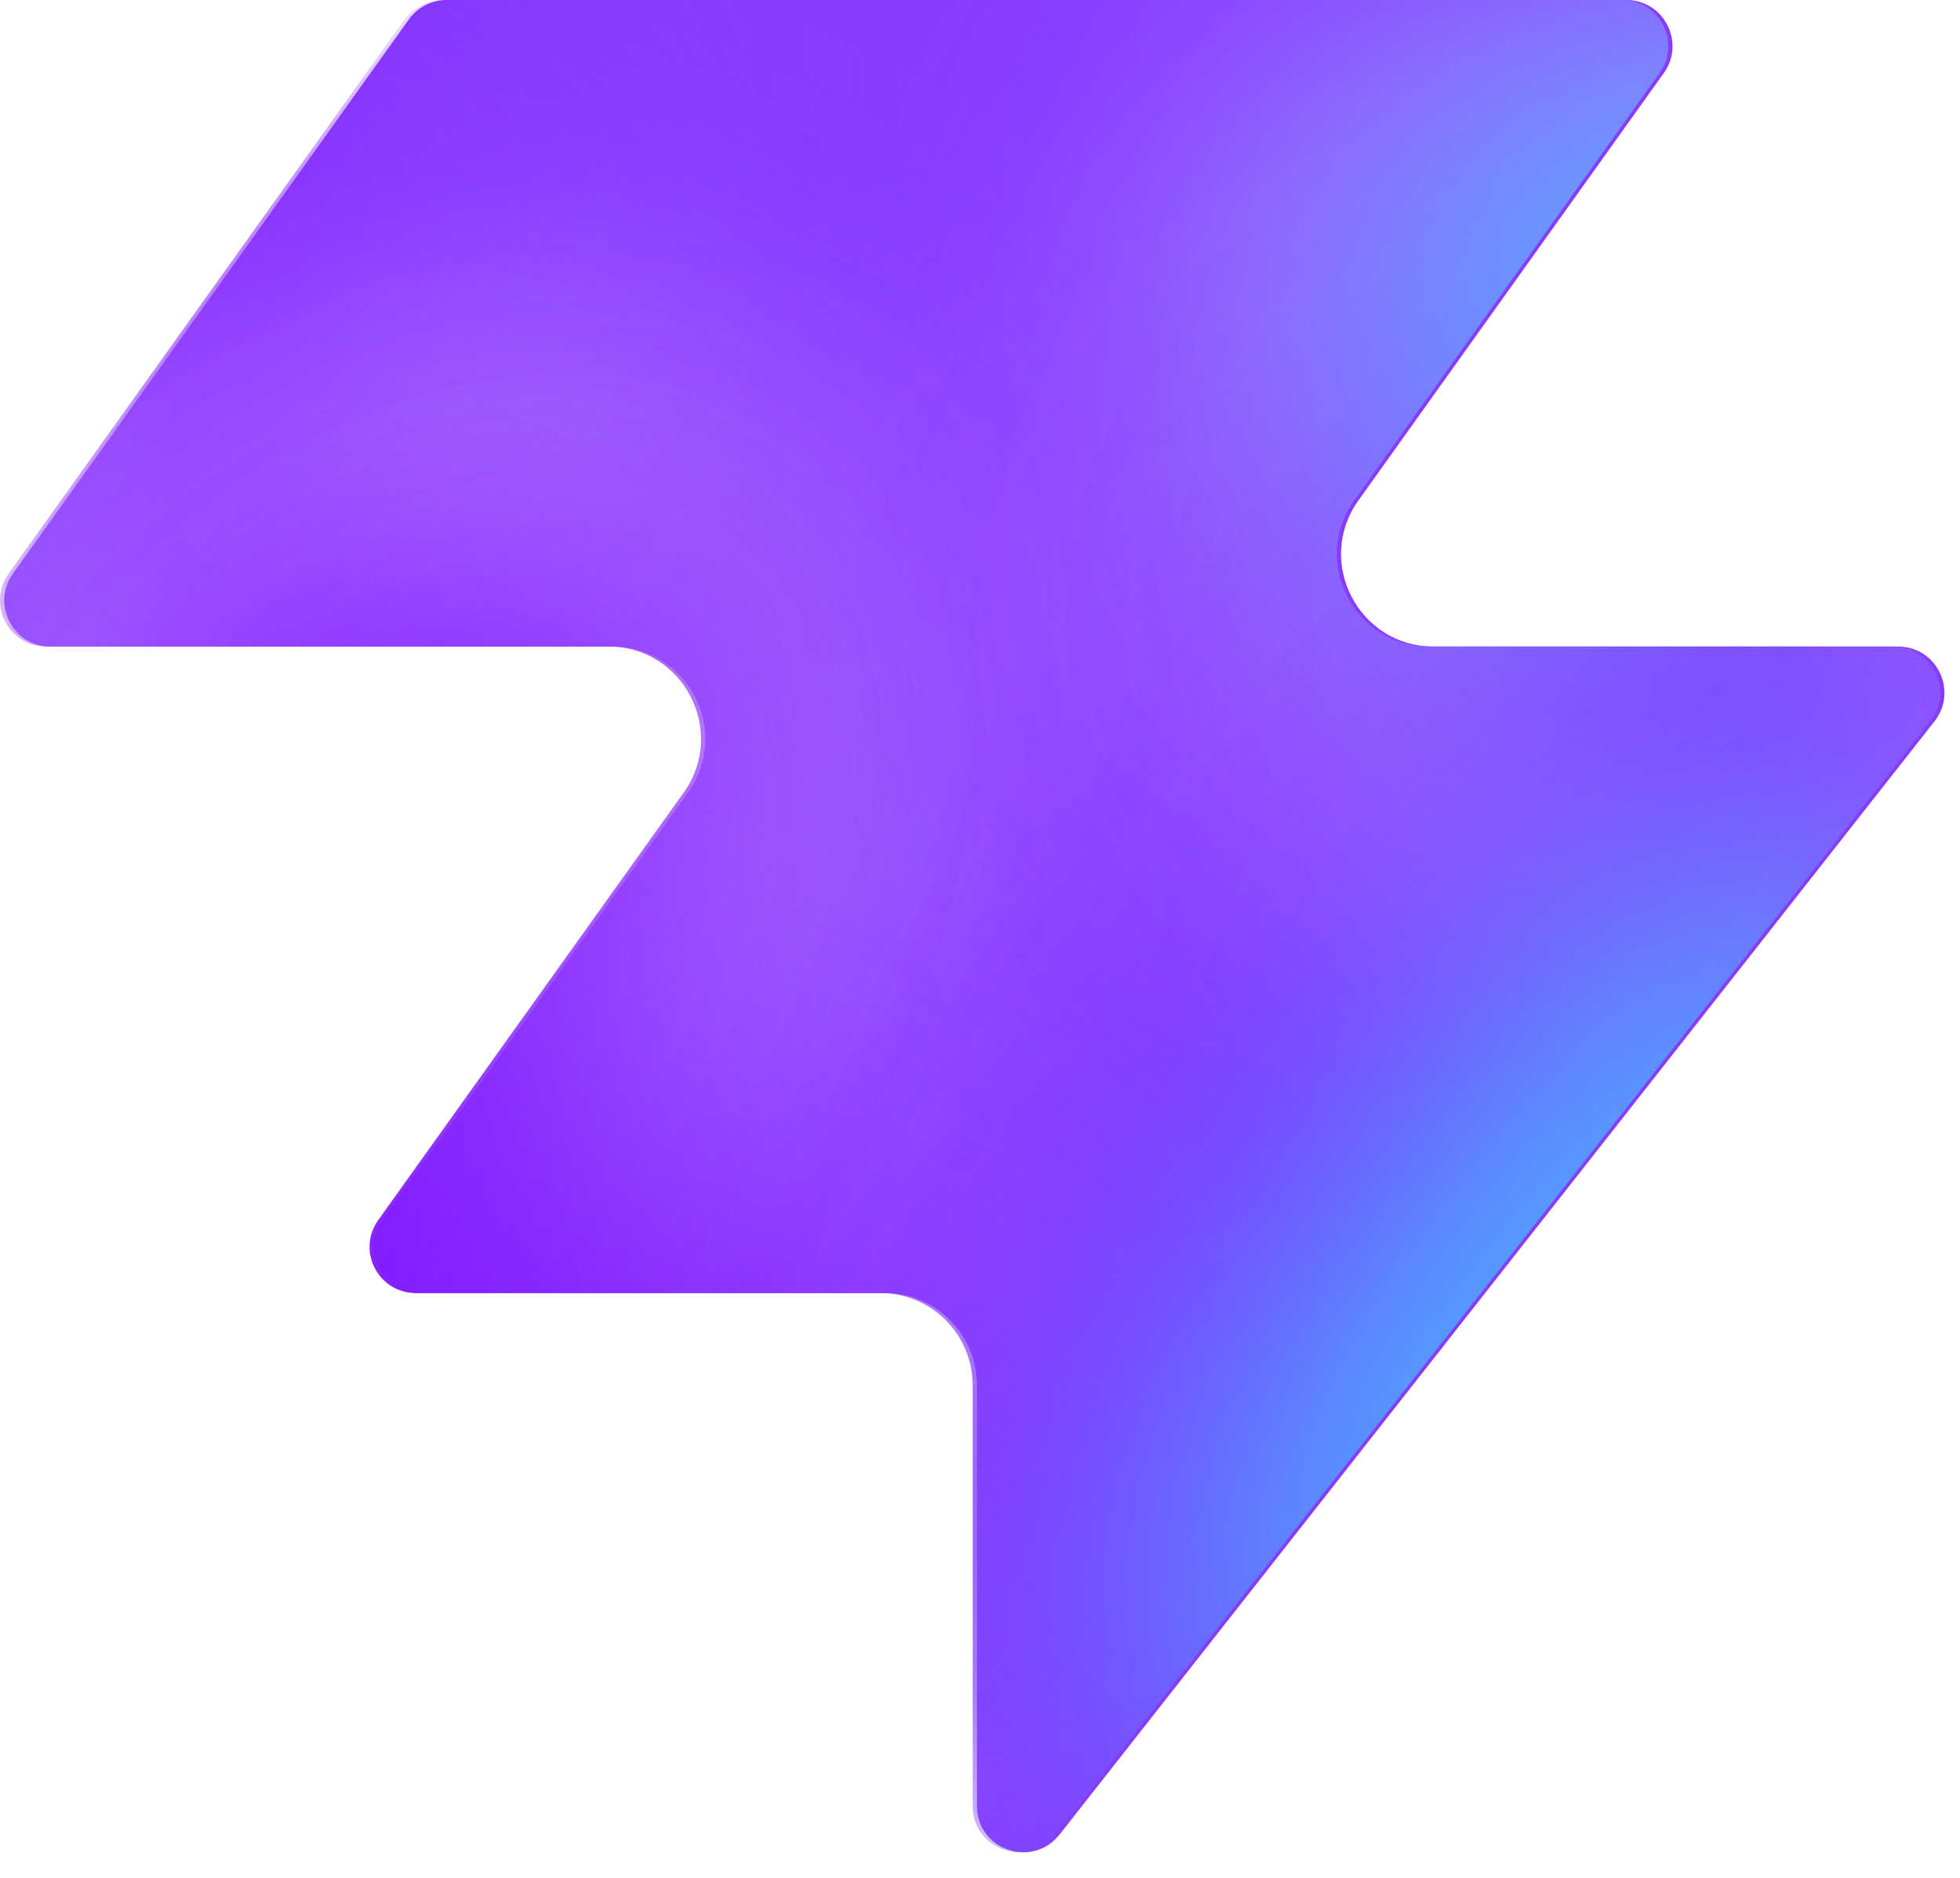
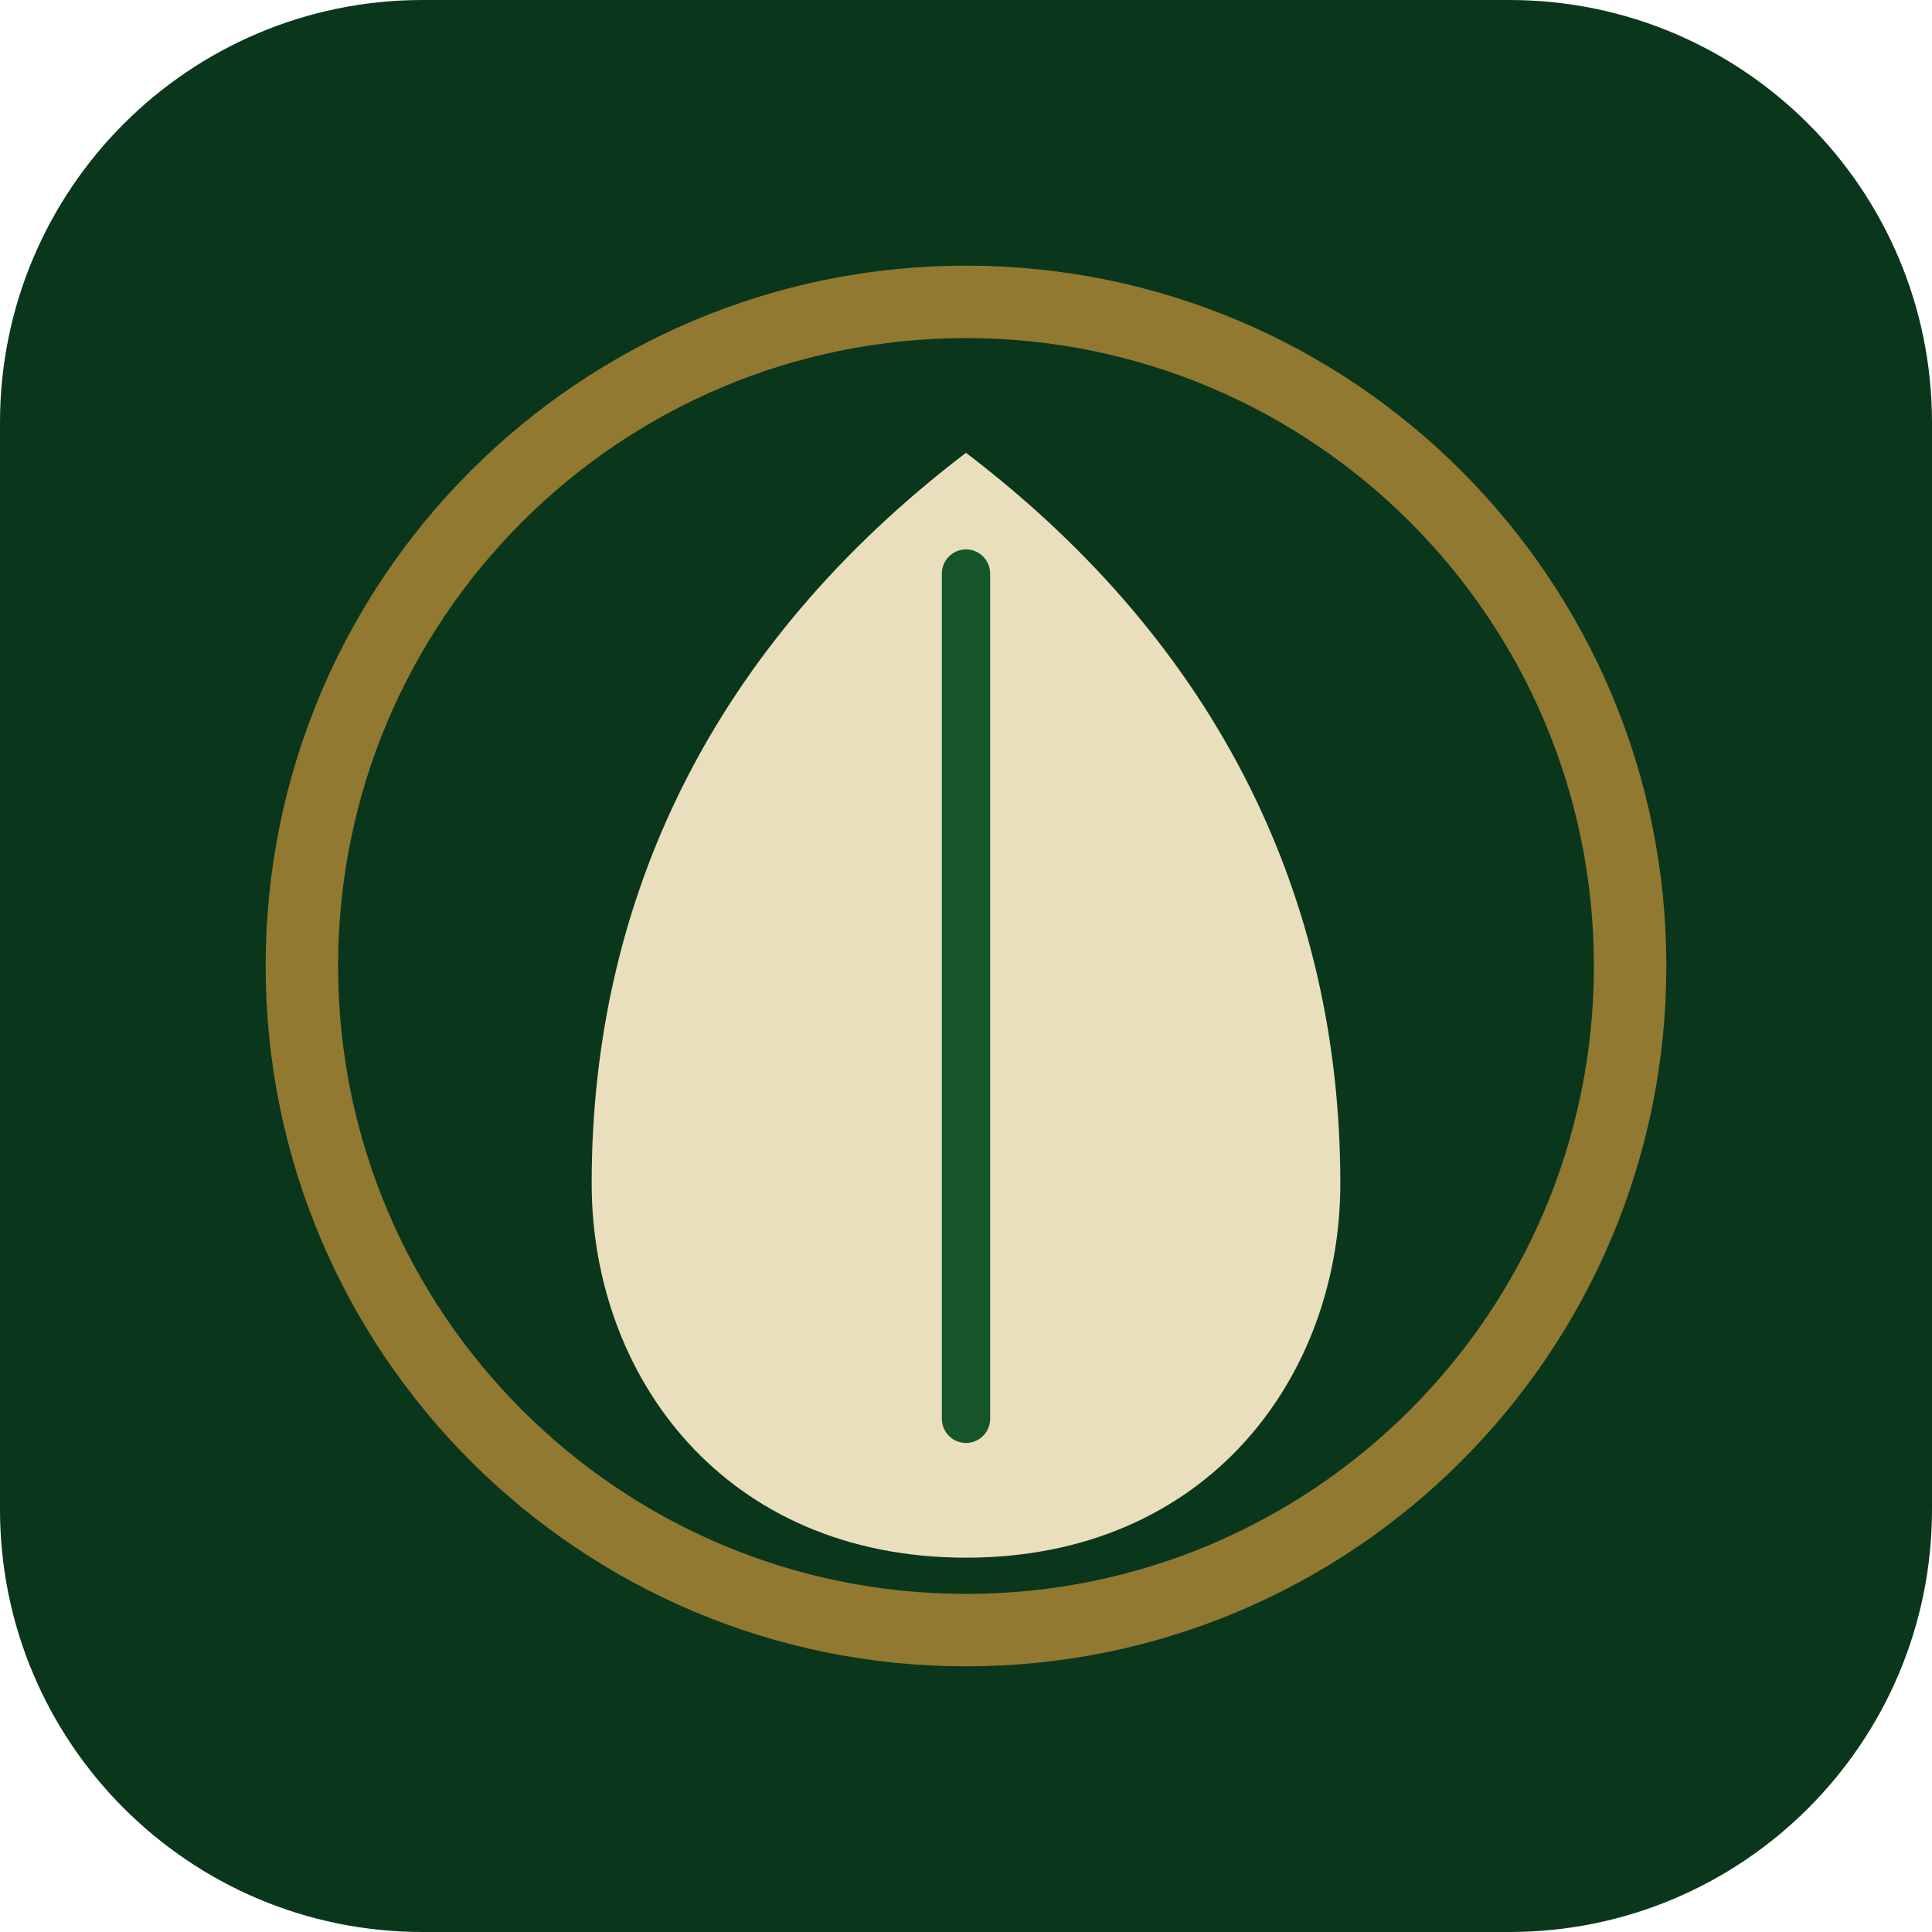
- <svg xmlns="http://www.w3.org/2000/svg" width="48" height="46" fill="none" viewBox="0 0 48 46">
-   <path fill="#863bff" d="M25.946 44.938c-.664.845-2.021.375-2.021-.698V33.937a2.26 2.26 0 0 0-2.262-2.262H10.287c-.92 0-1.456-1.04-.92-1.788l7.48-10.471c1.07-1.497 0-3.578-1.842-3.578H1.237c-.92 0-1.456-1.04-.92-1.788L10.013.474c.214-.297.556-.474.92-.474h28.894c.92 0 1.456 1.04.92 1.788l-7.48 10.471c-1.07 1.498 0 3.579 1.842 3.579h11.377c.943 0 1.473 1.088.89 1.83L25.947 44.94z" style="fill:#863bff;fill:color(display-p3 .525 .23 1);fill-opacity:1" />
-   <mask id="a" width="48" height="46" x="0" y="0" maskUnits="userSpaceOnUse" style="mask-type:alpha">
-     <path fill="#000" d="M25.842 44.938c-.664.844-2.021.375-2.021-.698V33.937a2.26 2.26 0 0 0-2.262-2.262H10.183c-.92 0-1.456-1.04-.92-1.788l7.48-10.471c1.07-1.498 0-3.579-1.842-3.579H1.133c-.92 0-1.456-1.04-.92-1.787L9.91.473c.214-.297.556-.474.92-.474h28.894c.92 0 1.456 1.04.92 1.788l-7.48 10.471c-1.07 1.498 0 3.578 1.842 3.578h11.377c.943 0 1.473 1.088.89 1.832L25.843 44.94z" style="fill:#000;fill-opacity:1" />
-   </mask>
-   <g mask="url(#a)">
-     <g filter="url(#b)">
-       <ellipse cx="5.508" cy="14.704" fill="#ede6ff" rx="5.508" ry="14.704" style="fill:#ede6ff;fill:color(display-p3 .927 .903 1);fill-opacity:1" transform="matrix(.00324 1 1 -.00324 -4.47 31.516)" />
-     </g>
-     <g filter="url(#c)">
-       <ellipse cx="10.399" cy="29.851" fill="#ede6ff" rx="10.399" ry="29.851" style="fill:#ede6ff;fill:color(display-p3 .927 .903 1);fill-opacity:1" transform="matrix(.00324 1 1 -.00324 -39.328 7.883)" />
-     </g>
-     <g filter="url(#d)">
-       <ellipse cx="5.508" cy="30.487" fill="#7e14ff" rx="5.508" ry="30.487" style="fill:#7e14ff;fill:color(display-p3 .492 .077 1);fill-opacity:1" transform="rotate(89.814 -25.913 -14.639)scale(1 -1)" />
-     </g>
-     <g filter="url(#e)">
-       <ellipse cx="5.508" cy="30.599" fill="#7e14ff" rx="5.508" ry="30.599" style="fill:#7e14ff;fill:color(display-p3 .492 .077 1);fill-opacity:1" transform="rotate(89.814 -32.644 -3.334)scale(1 -1)" />
-     </g>
-     <g filter="url(#f)">
-       <ellipse cx="5.508" cy="30.599" fill="#7e14ff" rx="5.508" ry="30.599" style="fill:#7e14ff;fill:color(display-p3 .492 .077 1);fill-opacity:1" transform="matrix(.00324 1 1 -.00324 -34.34 30.47)" />
-     </g>
-     <g filter="url(#g)">
-       <ellipse cx="14.072" cy="22.078" fill="#ede6ff" rx="14.072" ry="22.078" style="fill:#ede6ff;fill:color(display-p3 .927 .903 1);fill-opacity:1" transform="rotate(93.35 24.506 48.493)scale(-1 1)" />
-     </g>
-     <g filter="url(#h)">
-       <ellipse cx="3.47" cy="21.501" fill="#7e14ff" rx="3.47" ry="21.501" style="fill:#7e14ff;fill:color(display-p3 .492 .077 1);fill-opacity:1" transform="rotate(89.009 28.708 47.59)scale(-1 1)" />
-     </g>
-     <g filter="url(#i)">
-       <ellipse cx="3.47" cy="21.501" fill="#7e14ff" rx="3.47" ry="21.501" style="fill:#7e14ff;fill:color(display-p3 .492 .077 1);fill-opacity:1" transform="rotate(89.009 28.708 47.59)scale(-1 1)" />
-     </g>
-     <g filter="url(#j)">
-       <ellipse cx=".387" cy="8.972" fill="#7e14ff" rx="4.407" ry="29.108" style="fill:#7e14ff;fill:color(display-p3 .492 .077 1);fill-opacity:1" transform="rotate(39.51 .387 8.972)" />
-     </g>
-     <g filter="url(#k)">
-       <ellipse cx="47.523" cy="-6.092" fill="#7e14ff" rx="4.407" ry="29.108" style="fill:#7e14ff;fill:color(display-p3 .492 .077 1);fill-opacity:1" transform="rotate(37.892 47.523 -6.092)" />
-     </g>
-     <g filter="url(#l)">
-       <ellipse cx="41.412" cy="6.333" fill="#47bfff" rx="5.971" ry="9.665" style="fill:#47bfff;fill:color(display-p3 .28 .748 1);fill-opacity:1" transform="rotate(37.892 41.412 6.333)" />
-     </g>
-     <g filter="url(#m)">
-       <ellipse cx="-1.879" cy="38.332" fill="#7e14ff" rx="4.407" ry="29.108" style="fill:#7e14ff;fill:color(display-p3 .492 .077 1);fill-opacity:1" transform="rotate(37.892 -1.88 38.332)" />
-     </g>
-     <g filter="url(#n)">
-       <ellipse cx="-1.879" cy="38.332" fill="#7e14ff" rx="4.407" ry="29.108" style="fill:#7e14ff;fill:color(display-p3 .492 .077 1);fill-opacity:1" transform="rotate(37.892 -1.88 38.332)" />
-     </g>
-     <g filter="url(#o)">
-       <ellipse cx="35.651" cy="29.907" fill="#7e14ff" rx="4.407" ry="29.108" style="fill:#7e14ff;fill:color(display-p3 .492 .077 1);fill-opacity:1" transform="rotate(37.892 35.651 29.907)" />
-     </g>
-     <g filter="url(#p)">
-       <ellipse cx="38.418" cy="32.4" fill="#47bfff" rx="5.971" ry="15.297" style="fill:#47bfff;fill:color(display-p3 .28 .748 1);fill-opacity:1" transform="rotate(37.892 38.418 32.4)" />
-     </g>
-   </g>
-   <defs>
-     <filter id="b" width="60.045" height="41.654" x="-19.77" y="16.149" color-interpolation-filters="sRGB" filterUnits="userSpaceOnUse">
-       <feFlood flood-opacity="0" result="BackgroundImageFix" />
-       <feBlend in="SourceGraphic" in2="BackgroundImageFix" result="shape" />
-       <feGaussianBlur result="effect1_foregroundBlur_2002_17158" stdDeviation="7.659" />
-     </filter>
-     <filter id="c" width="90.34" height="51.437" x="-54.613" y="-7.533" color-interpolation-filters="sRGB" filterUnits="userSpaceOnUse">
-       <feFlood flood-opacity="0" result="BackgroundImageFix" />
-       <feBlend in="SourceGraphic" in2="BackgroundImageFix" result="shape" />
-       <feGaussianBlur result="effect1_foregroundBlur_2002_17158" stdDeviation="7.659" />
-     </filter>
-     <filter id="d" width="79.355" height="29.4" x="-49.64" y="2.03" color-interpolation-filters="sRGB" filterUnits="userSpaceOnUse">
-       <feFlood flood-opacity="0" result="BackgroundImageFix" />
-       <feBlend in="SourceGraphic" in2="BackgroundImageFix" result="shape" />
-       <feGaussianBlur result="effect1_foregroundBlur_2002_17158" stdDeviation="4.596" />
-     </filter>
-     <filter id="e" width="79.579" height="29.4" x="-45.045" y="20.029" color-interpolation-filters="sRGB" filterUnits="userSpaceOnUse">
-       <feFlood flood-opacity="0" result="BackgroundImageFix" />
-       <feBlend in="SourceGraphic" in2="BackgroundImageFix" result="shape" />
-       <feGaussianBlur result="effect1_foregroundBlur_2002_17158" stdDeviation="4.596" />
-     </filter>
-     <filter id="f" width="79.579" height="29.4" x="-43.513" y="21.178" color-interpolation-filters="sRGB" filterUnits="userSpaceOnUse">
-       <feFlood flood-opacity="0" result="BackgroundImageFix" />
-       <feBlend in="SourceGraphic" in2="BackgroundImageFix" result="shape" />
-       <feGaussianBlur result="effect1_foregroundBlur_2002_17158" stdDeviation="4.596" />
-     </filter>
-     <filter id="g" width="74.749" height="58.852" x="15.756" y="-17.901" color-interpolation-filters="sRGB" filterUnits="userSpaceOnUse">
-       <feFlood flood-opacity="0" result="BackgroundImageFix" />
-       <feBlend in="SourceGraphic" in2="BackgroundImageFix" result="shape" />
-       <feGaussianBlur result="effect1_foregroundBlur_2002_17158" stdDeviation="7.659" />
-     </filter>
-     <filter id="h" width="61.377" height="25.362" x="23.548" y="2.284" color-interpolation-filters="sRGB" filterUnits="userSpaceOnUse">
-       <feFlood flood-opacity="0" result="BackgroundImageFix" />
-       <feBlend in="SourceGraphic" in2="BackgroundImageFix" result="shape" />
-       <feGaussianBlur result="effect1_foregroundBlur_2002_17158" stdDeviation="4.596" />
-     </filter>
-     <filter id="i" width="61.377" height="25.362" x="23.548" y="2.284" color-interpolation-filters="sRGB" filterUnits="userSpaceOnUse">
-       <feFlood flood-opacity="0" result="BackgroundImageFix" />
-       <feBlend in="SourceGraphic" in2="BackgroundImageFix" result="shape" />
-       <feGaussianBlur result="effect1_foregroundBlur_2002_17158" stdDeviation="4.596" />
-     </filter>
-     <filter id="j" width="56.045" height="63.649" x="-27.636" y="-22.853" color-interpolation-filters="sRGB" filterUnits="userSpaceOnUse">
-       <feFlood flood-opacity="0" result="BackgroundImageFix" />
-       <feBlend in="SourceGraphic" in2="BackgroundImageFix" result="shape" />
-       <feGaussianBlur result="effect1_foregroundBlur_2002_17158" stdDeviation="4.596" />
-     </filter>
-     <filter id="k" width="54.814" height="64.646" x="20.116" y="-38.415" color-interpolation-filters="sRGB" filterUnits="userSpaceOnUse">
-       <feFlood flood-opacity="0" result="BackgroundImageFix" />
-       <feBlend in="SourceGraphic" in2="BackgroundImageFix" result="shape" />
-       <feGaussianBlur result="effect1_foregroundBlur_2002_17158" stdDeviation="4.596" />
-     </filter>
-     <filter id="l" width="33.541" height="35.313" x="24.641" y="-11.323" color-interpolation-filters="sRGB" filterUnits="userSpaceOnUse">
-       <feFlood flood-opacity="0" result="BackgroundImageFix" />
-       <feBlend in="SourceGraphic" in2="BackgroundImageFix" result="shape" />
-       <feGaussianBlur result="effect1_foregroundBlur_2002_17158" stdDeviation="4.596" />
-     </filter>
-     <filter id="m" width="54.814" height="64.646" x="-29.286" y="6.009" color-interpolation-filters="sRGB" filterUnits="userSpaceOnUse">
-       <feFlood flood-opacity="0" result="BackgroundImageFix" />
-       <feBlend in="SourceGraphic" in2="BackgroundImageFix" result="shape" />
-       <feGaussianBlur result="effect1_foregroundBlur_2002_17158" stdDeviation="4.596" />
-     </filter>
-     <filter id="n" width="54.814" height="64.646" x="-29.286" y="6.009" color-interpolation-filters="sRGB" filterUnits="userSpaceOnUse">
-       <feFlood flood-opacity="0" result="BackgroundImageFix" />
-       <feBlend in="SourceGraphic" in2="BackgroundImageFix" result="shape" />
-       <feGaussianBlur result="effect1_foregroundBlur_2002_17158" stdDeviation="4.596" />
-     </filter>
-     <filter id="o" width="54.814" height="64.646" x="8.244" y="-2.416" color-interpolation-filters="sRGB" filterUnits="userSpaceOnUse">
-       <feFlood flood-opacity="0" result="BackgroundImageFix" />
-       <feBlend in="SourceGraphic" in2="BackgroundImageFix" result="shape" />
-       <feGaussianBlur result="effect1_foregroundBlur_2002_17158" stdDeviation="4.596" />
-     </filter>
-     <filter id="p" width="39.409" height="43.623" x="18.713" y="10.588" color-interpolation-filters="sRGB" filterUnits="userSpaceOnUse">
-       <feFlood flood-opacity="0" result="BackgroundImageFix" />
-       <feBlend in="SourceGraphic" in2="BackgroundImageFix" result="shape" />
-       <feGaussianBlur result="effect1_foregroundBlur_2002_17158" stdDeviation="4.596" />
-     </filter>
-   </defs>
+ <svg xmlns="http://www.w3.org/2000/svg" viewBox="0 0 32 32" fill="none">
+   <rect width="32" height="32" rx="7" fill="#0a361c" />
+   <circle cx="16" cy="16" r="11" stroke="#a98535" stroke-width="1.2" opacity="0.85" />
+   <path fill="#eadfbd" d="M16 7.5c-4.2 3.2-6.2 7.4-6.2 12.1 0 3.2 2.2 6.2 6.2 6.2s6.2-3 6.2-6.2c0-4.7-2-8.9-6.2-12.1z" />
+   <path stroke="#16542a" stroke-width="0.8" stroke-linecap="round" d="M16 9.5v14" />
</svg>
